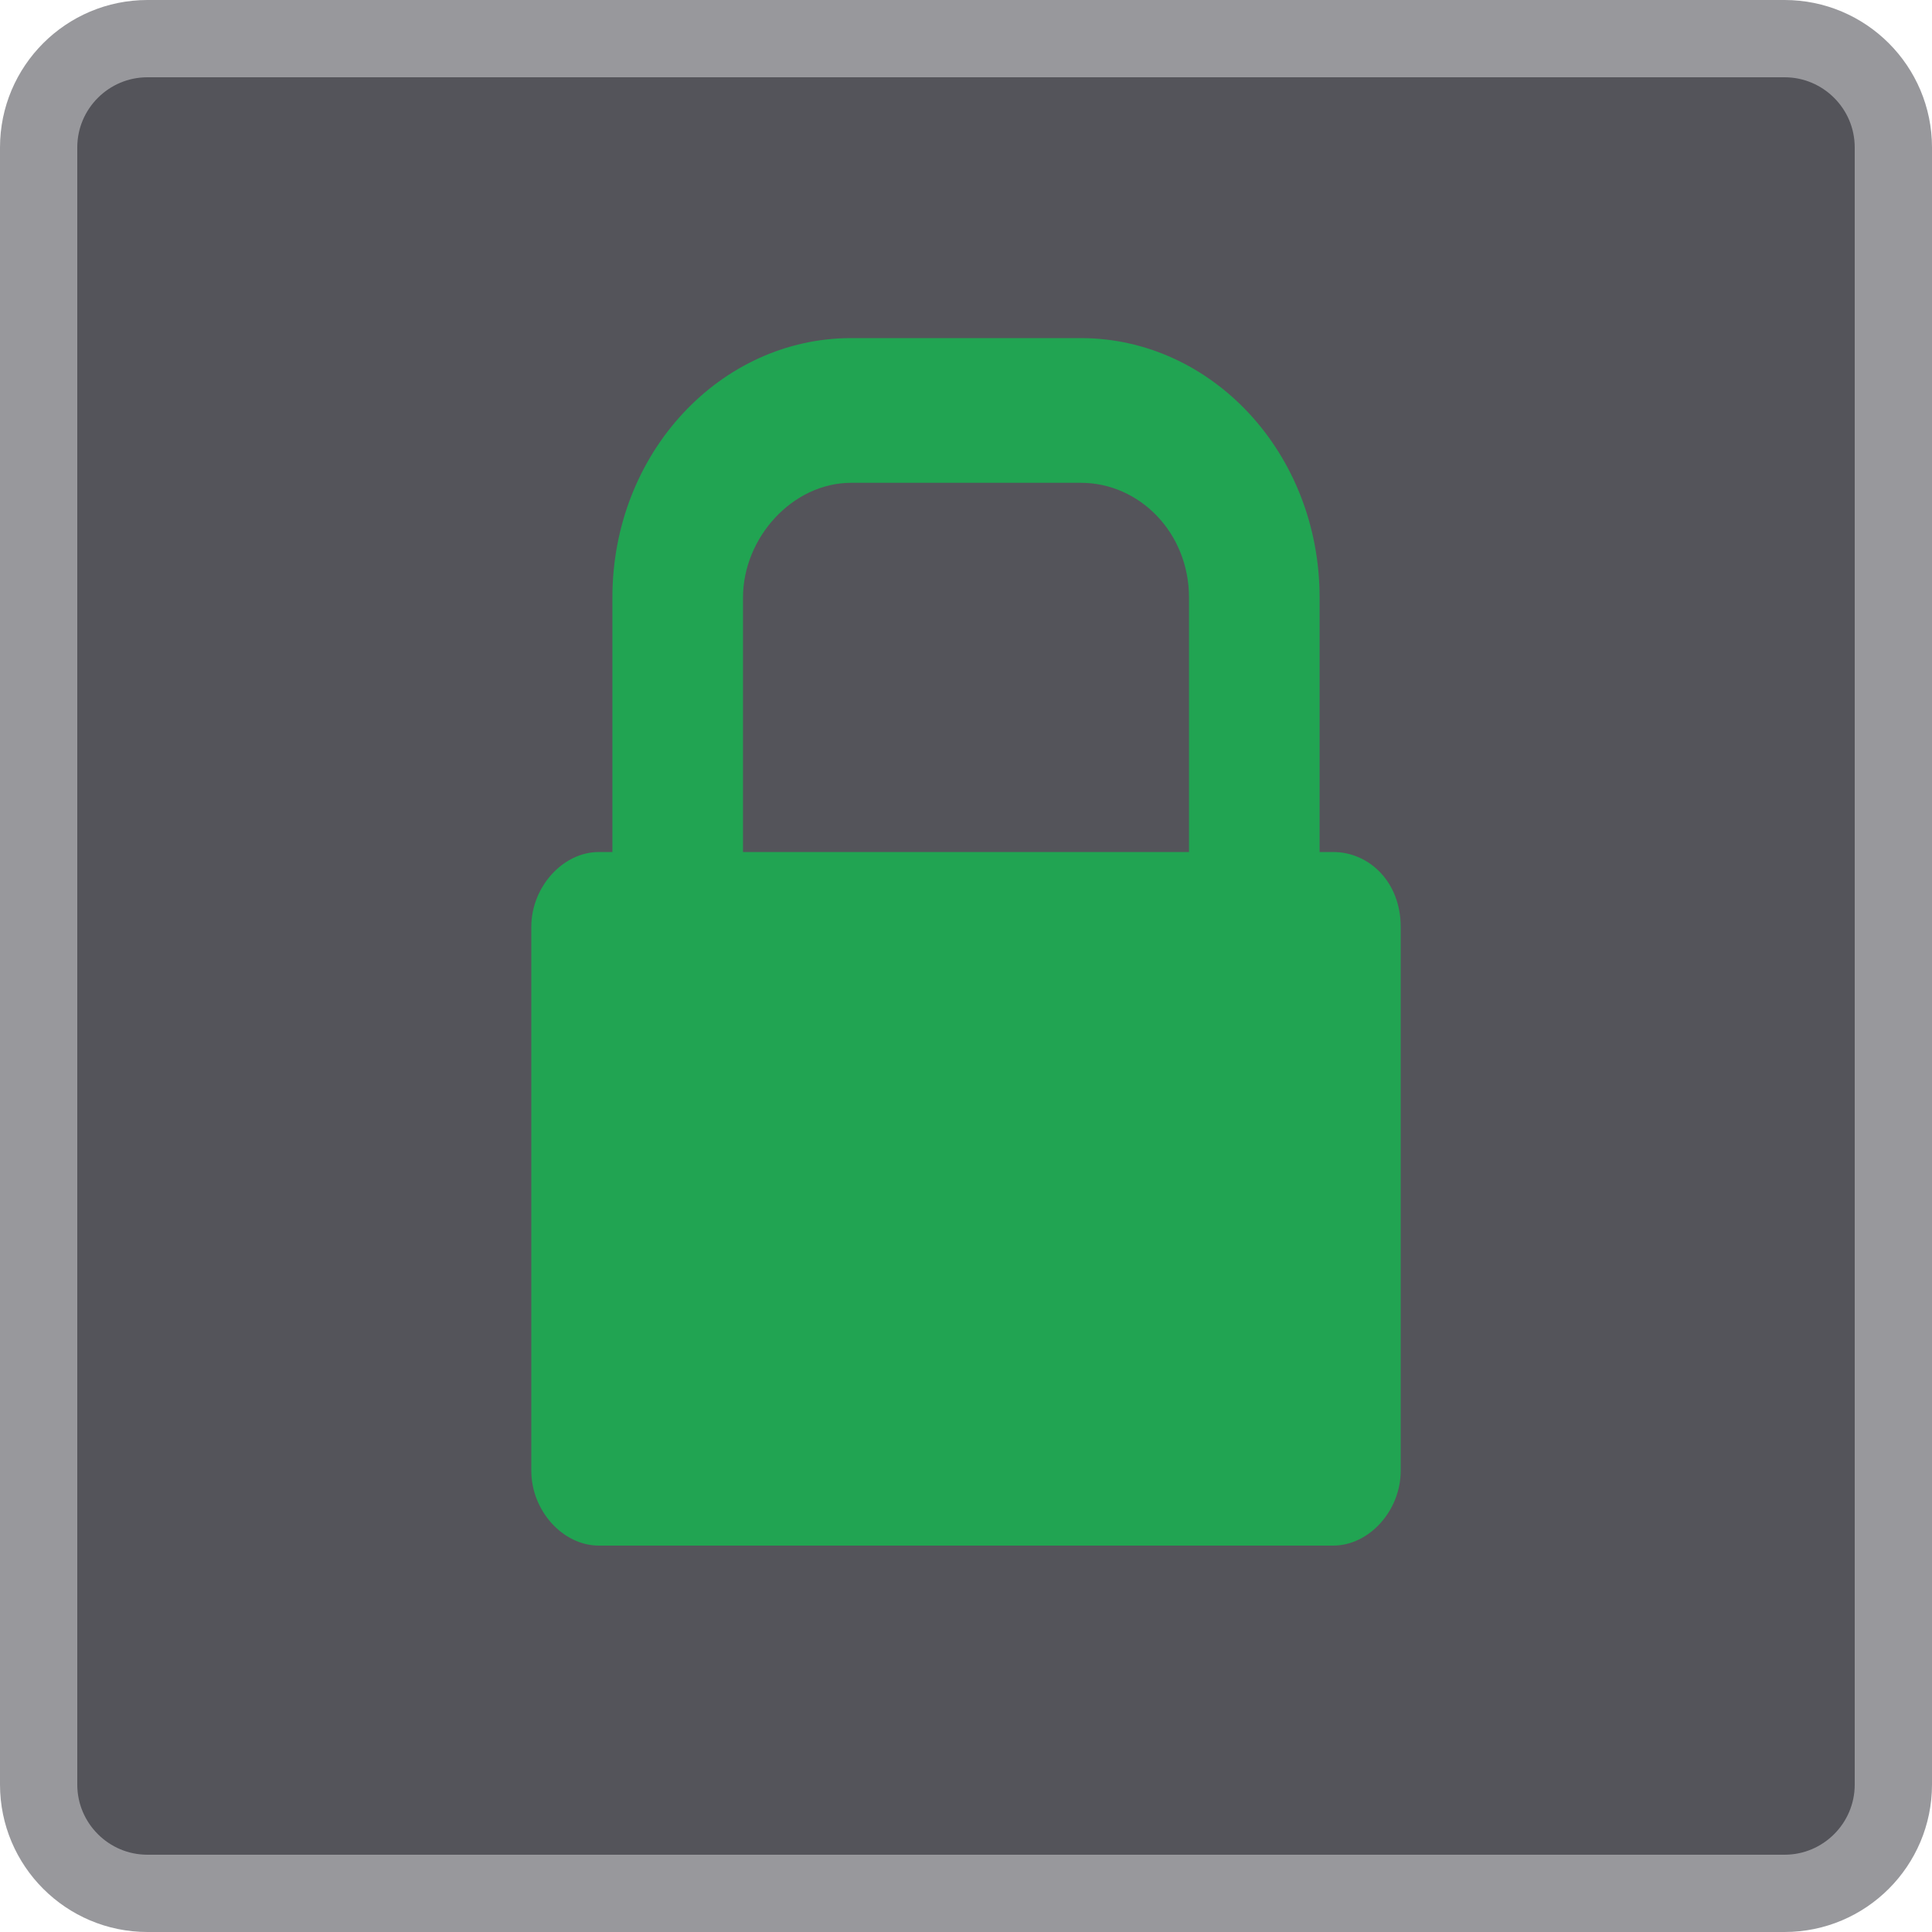
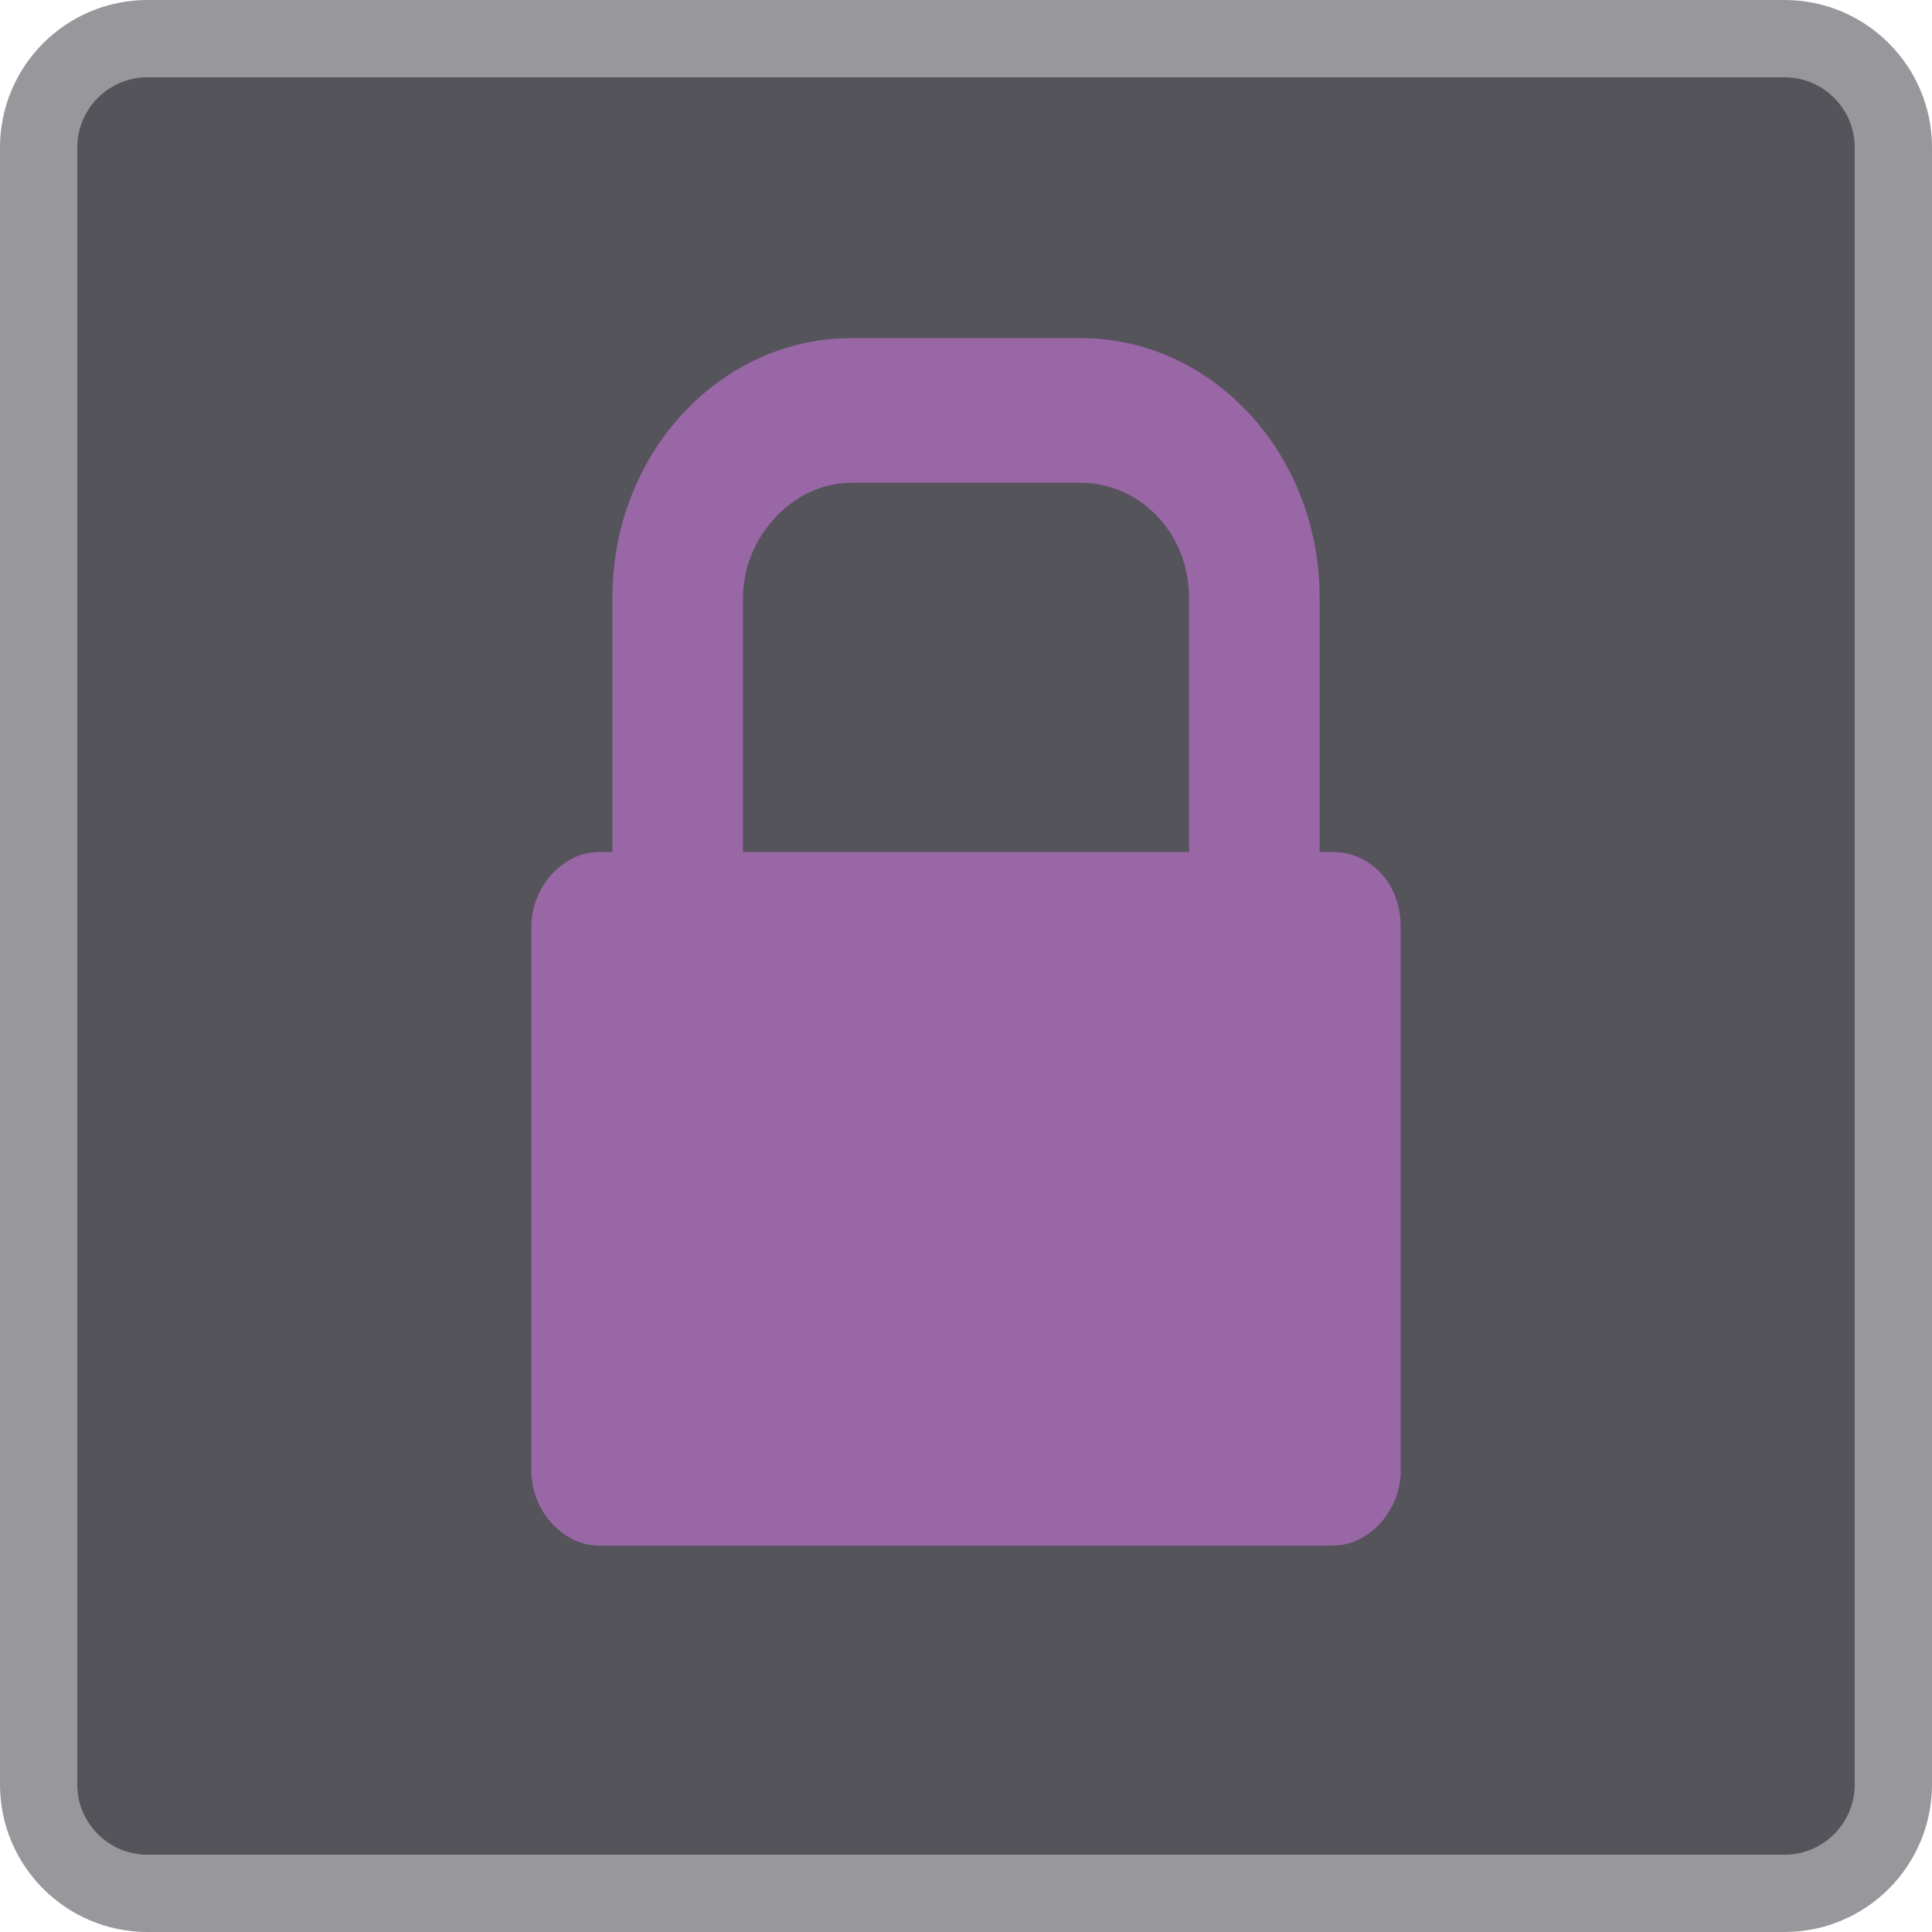
<svg xmlns="http://www.w3.org/2000/svg" width="40" height="40" viewBox="0 0 40 40" fill="none">
  <path d="M36.947 39.2H3.053C1.81 39.2 0.8 38.19 0.8 36.947V3.053C0.8 1.81 1.81 0.8 3.053 0.8H36.947C38.19 0.8 39.2 1.81 39.2 3.053V36.947C39.2 38.19 38.19 39.2 36.947 39.2Z" fill="#54545A" stroke="#98989C" stroke-width="1.6" stroke-miterlimit="10" />
-   <path d="M27.601 17.64H27.321V12.372C27.321 9.376 25.083 7 22.378 7H17.622C14.917 7 12.679 9.376 12.679 12.372V18.569H15.383V12.372C15.383 11.132 16.409 9.996 17.622 9.996H22.378C23.591 9.996 24.617 11.029 24.617 12.372V17.64H12.399C11.653 17.64 11 18.364 11 19.19V30.45C11 31.277 11.653 32 12.399 32H27.601C28.347 32 29 31.277 29 30.45V19.19C29 18.26 28.347 17.64 27.601 17.64Z" fill="#21A452" />
+   <path d="M27.601 17.64H27.321V12.372C27.321 9.376 25.083 7 22.378 7H17.622C14.917 7 12.679 9.376 12.679 12.372V18.569H15.383V12.372C15.383 11.132 16.409 9.996 17.622 9.996H22.378C23.591 9.996 24.617 11.029 24.617 12.372V17.64H12.399C11.653 17.64 11 18.364 11 19.19V30.45C11 31.277 11.653 32 12.399 32H27.601C28.347 32 29 31.277 29 30.45V19.19C29 18.26 28.347 17.64 27.601 17.64Z" fill="#9966A6" />
</svg>
